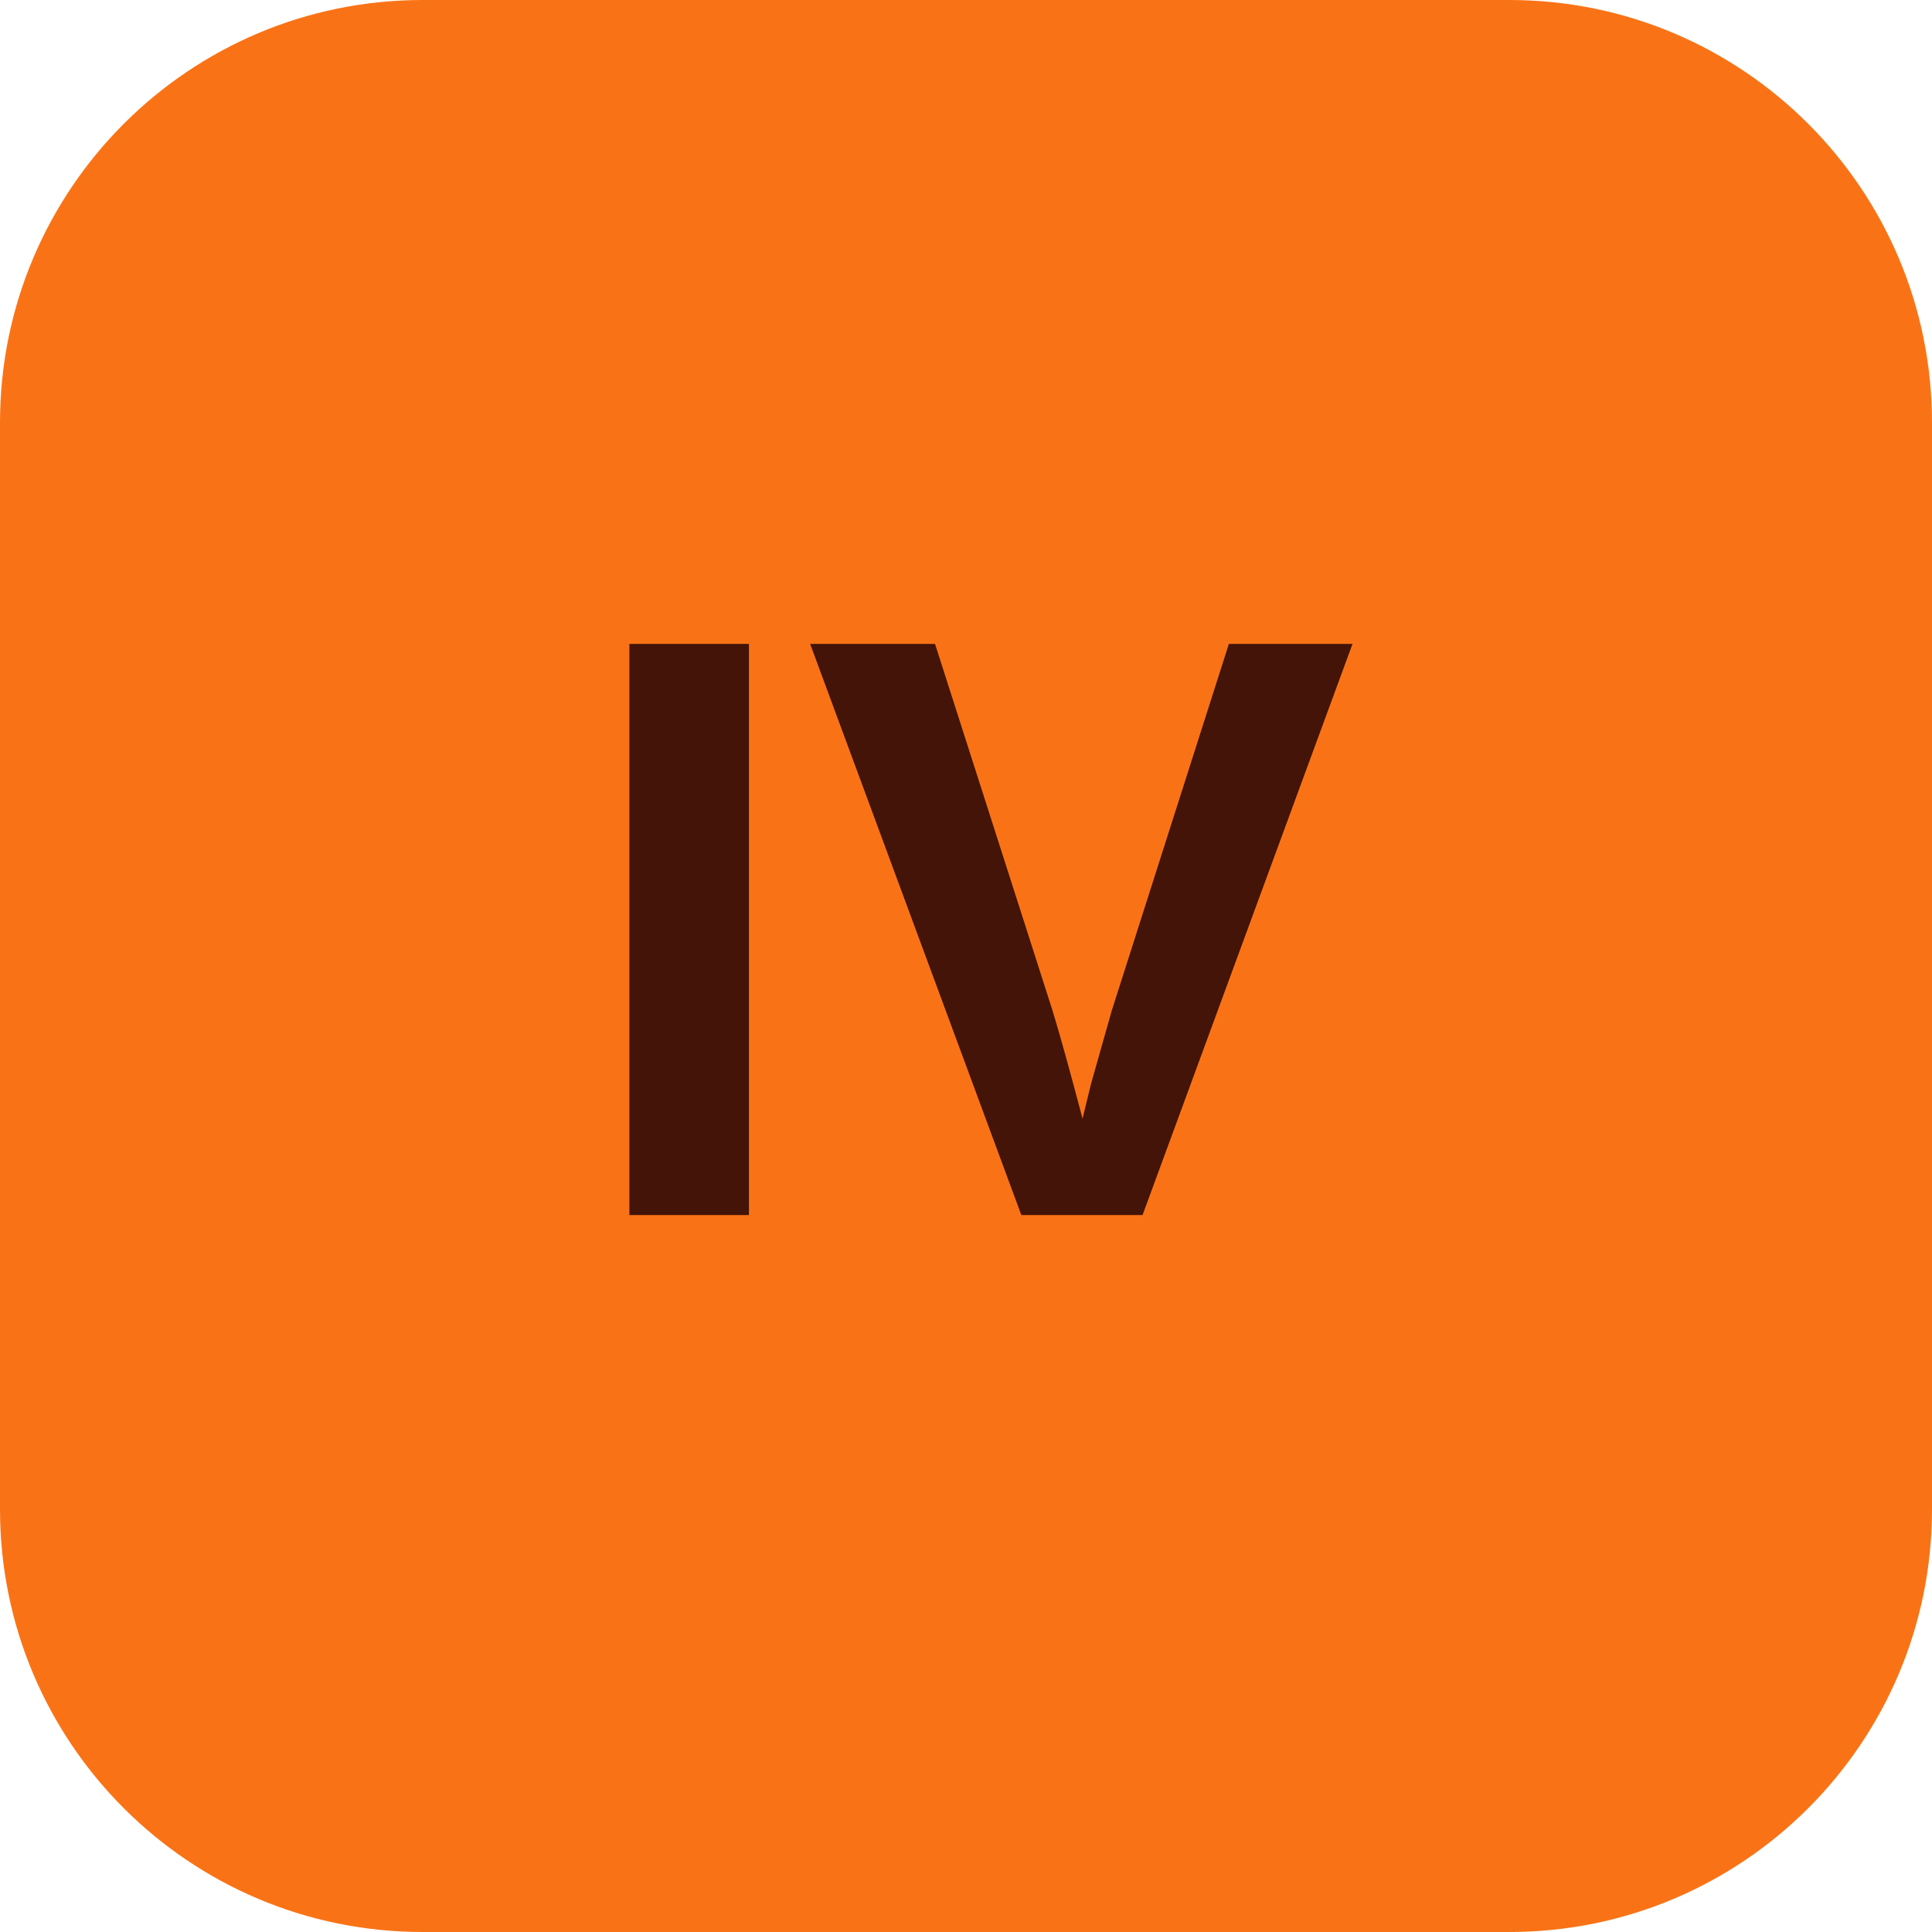
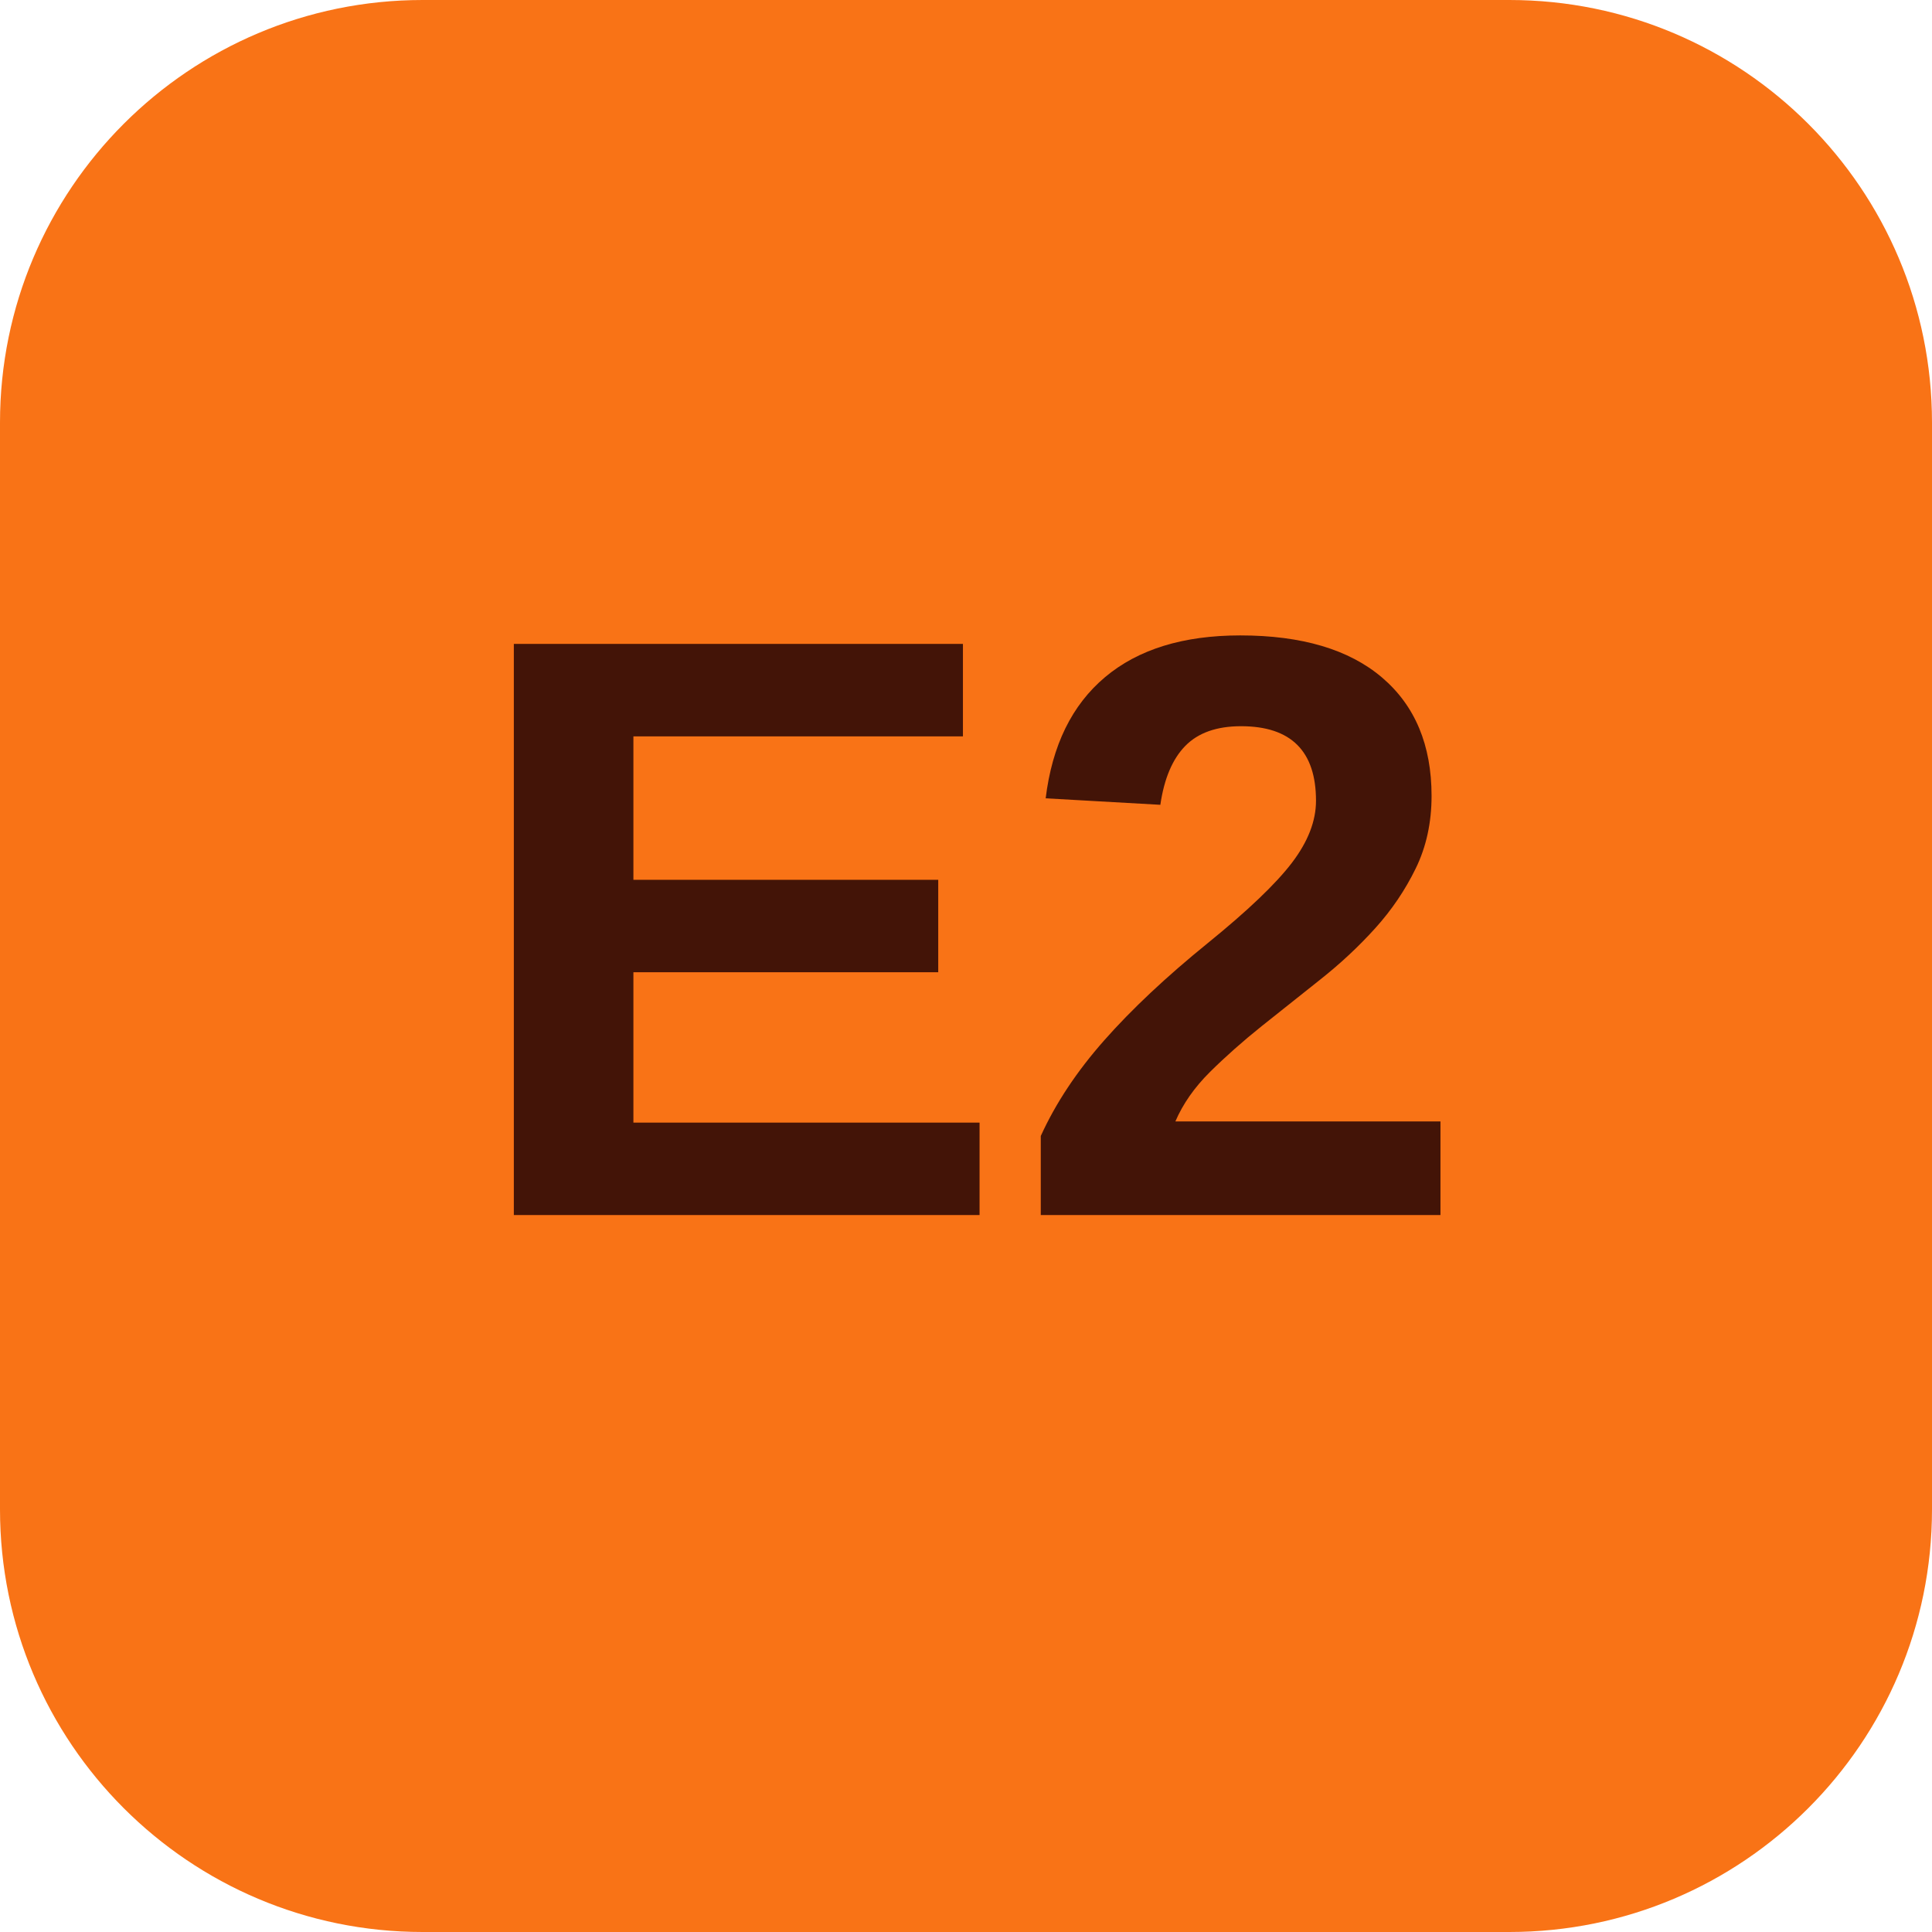
<svg xmlns="http://www.w3.org/2000/svg" viewBox="0 0 512 512">
  <rect width="512" height="512" rx="112" fill="#f97316" />
-   <text x="256" y="322" font-family="Arial, Helvetica, sans-serif" font-size="220" font-weight="800" fill="#431407" text-anchor="middle">IV</text>
+   <text x="256" y="322" font-family="Arial, Helvetica, sans-serif" font-size="220" font-weight="800" fill="#431407" text-anchor="middle">E2</text>
</svg>
